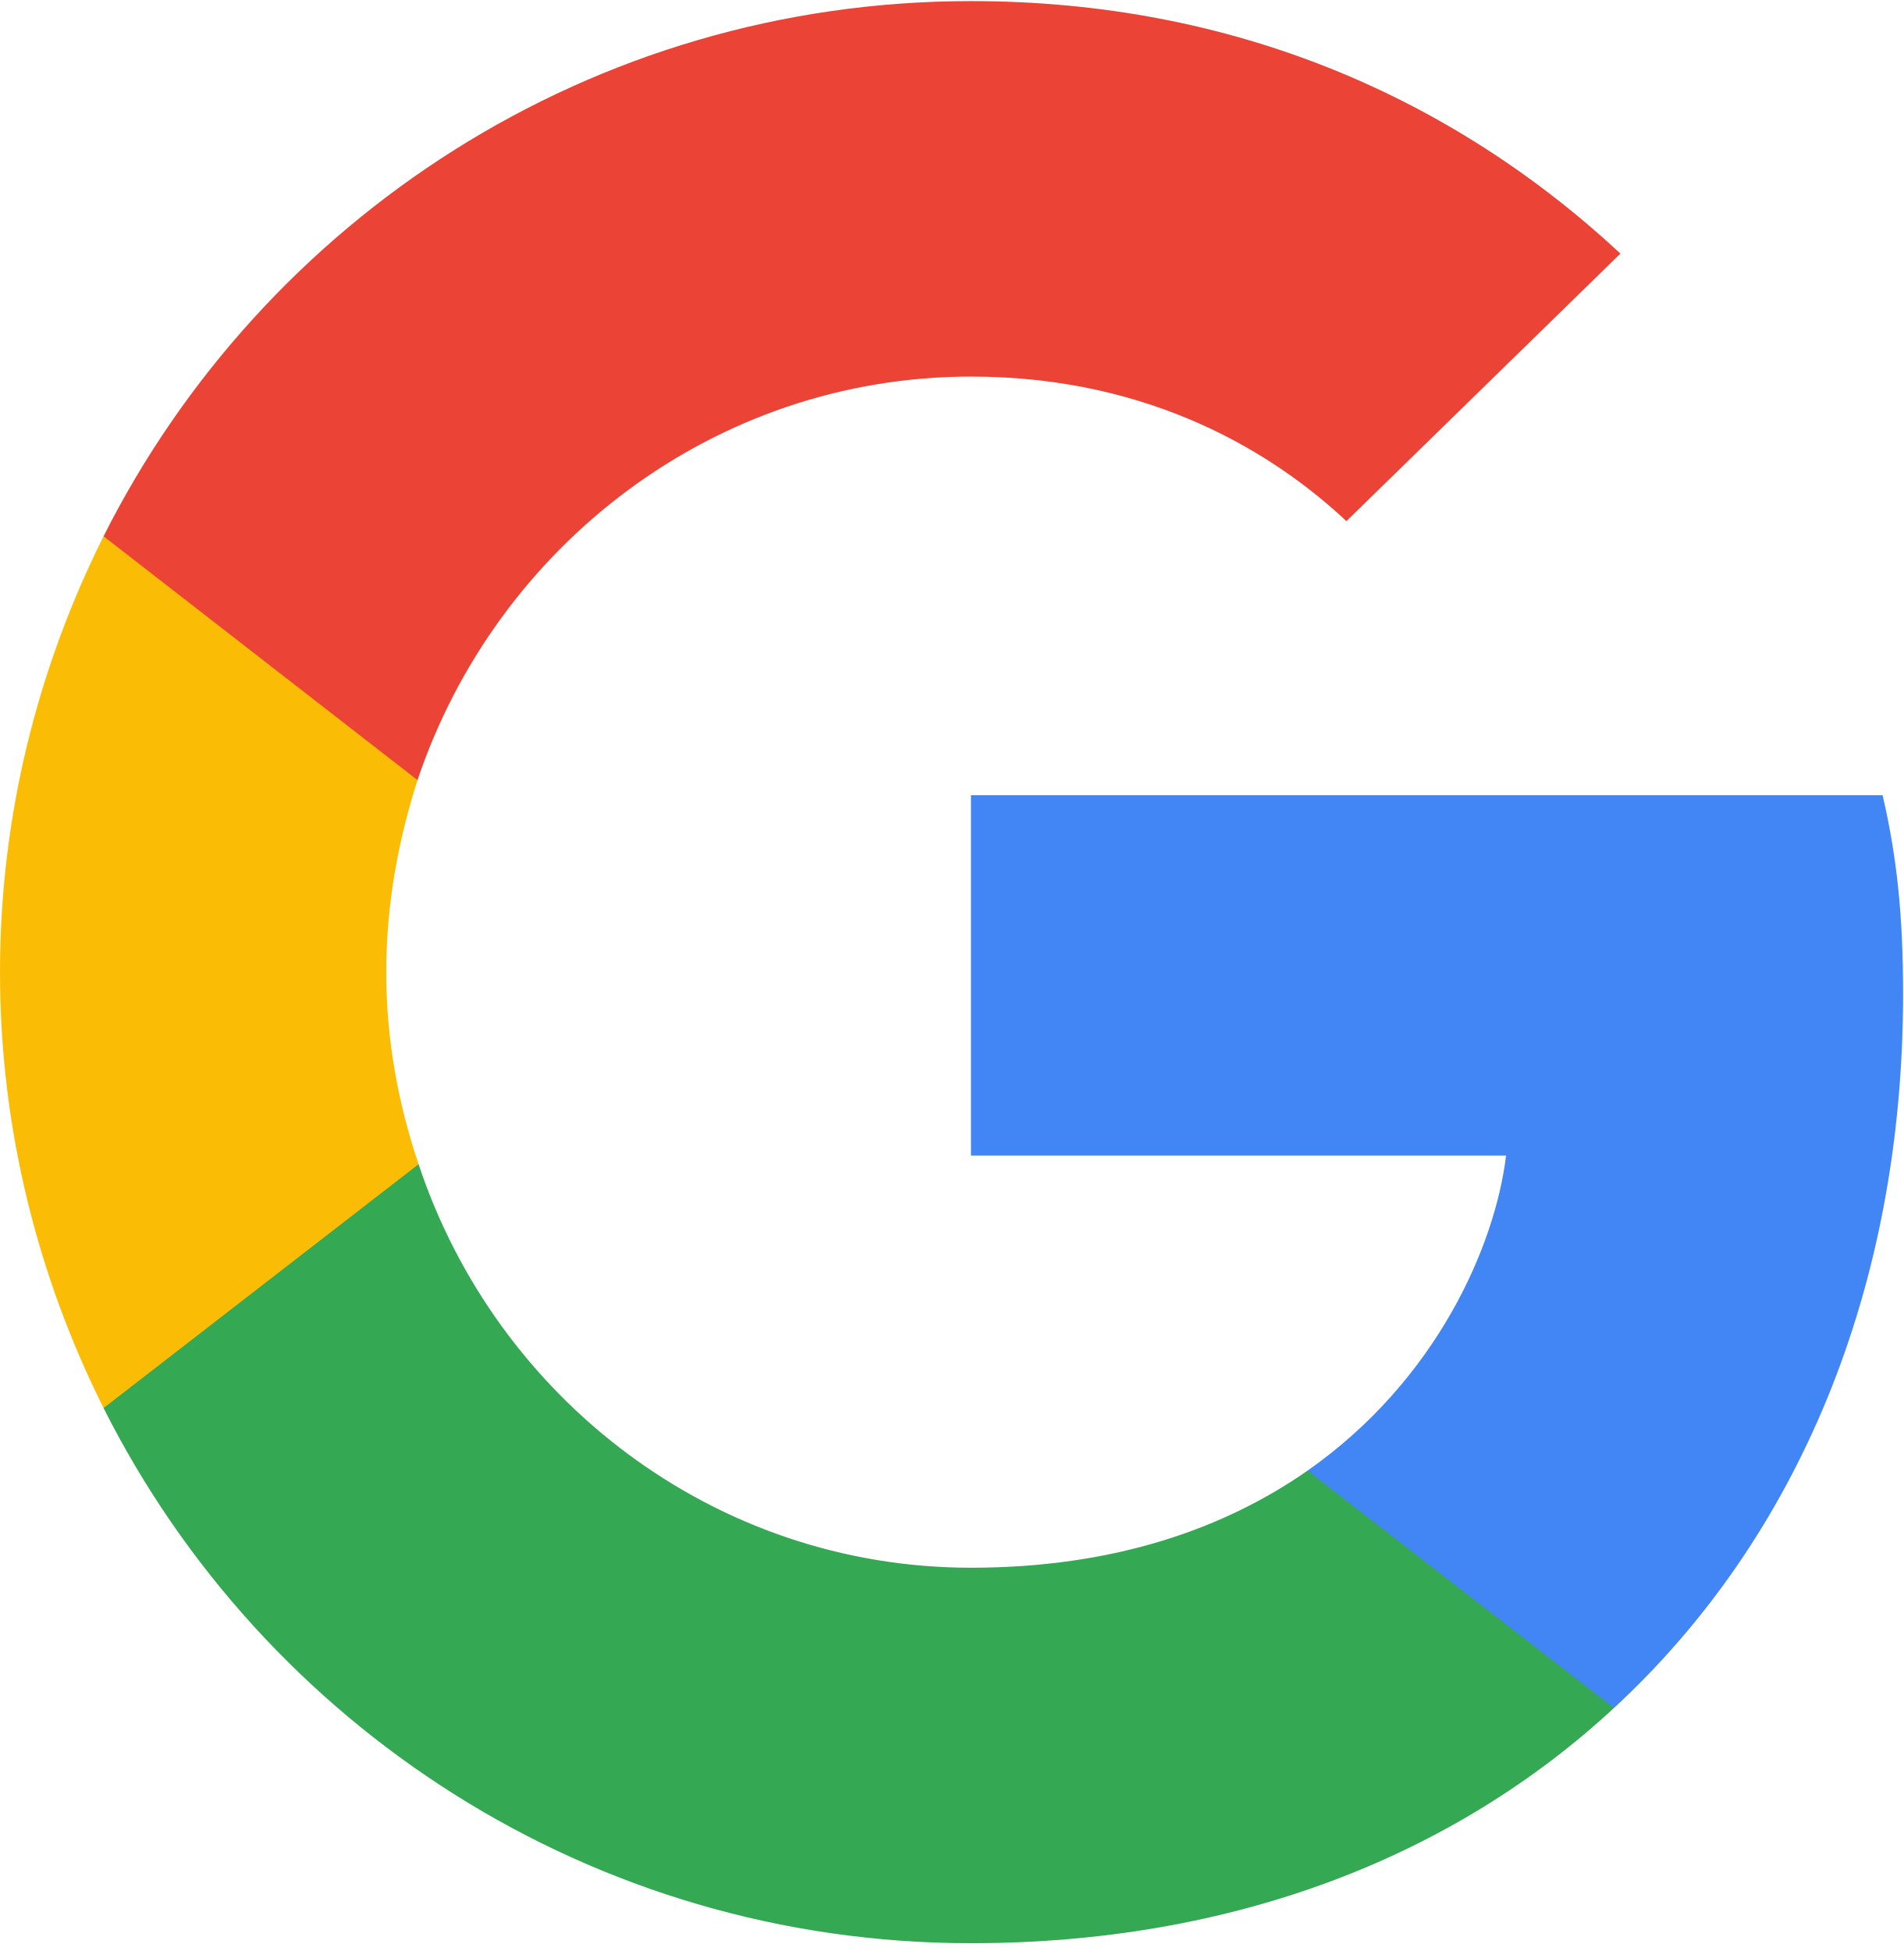
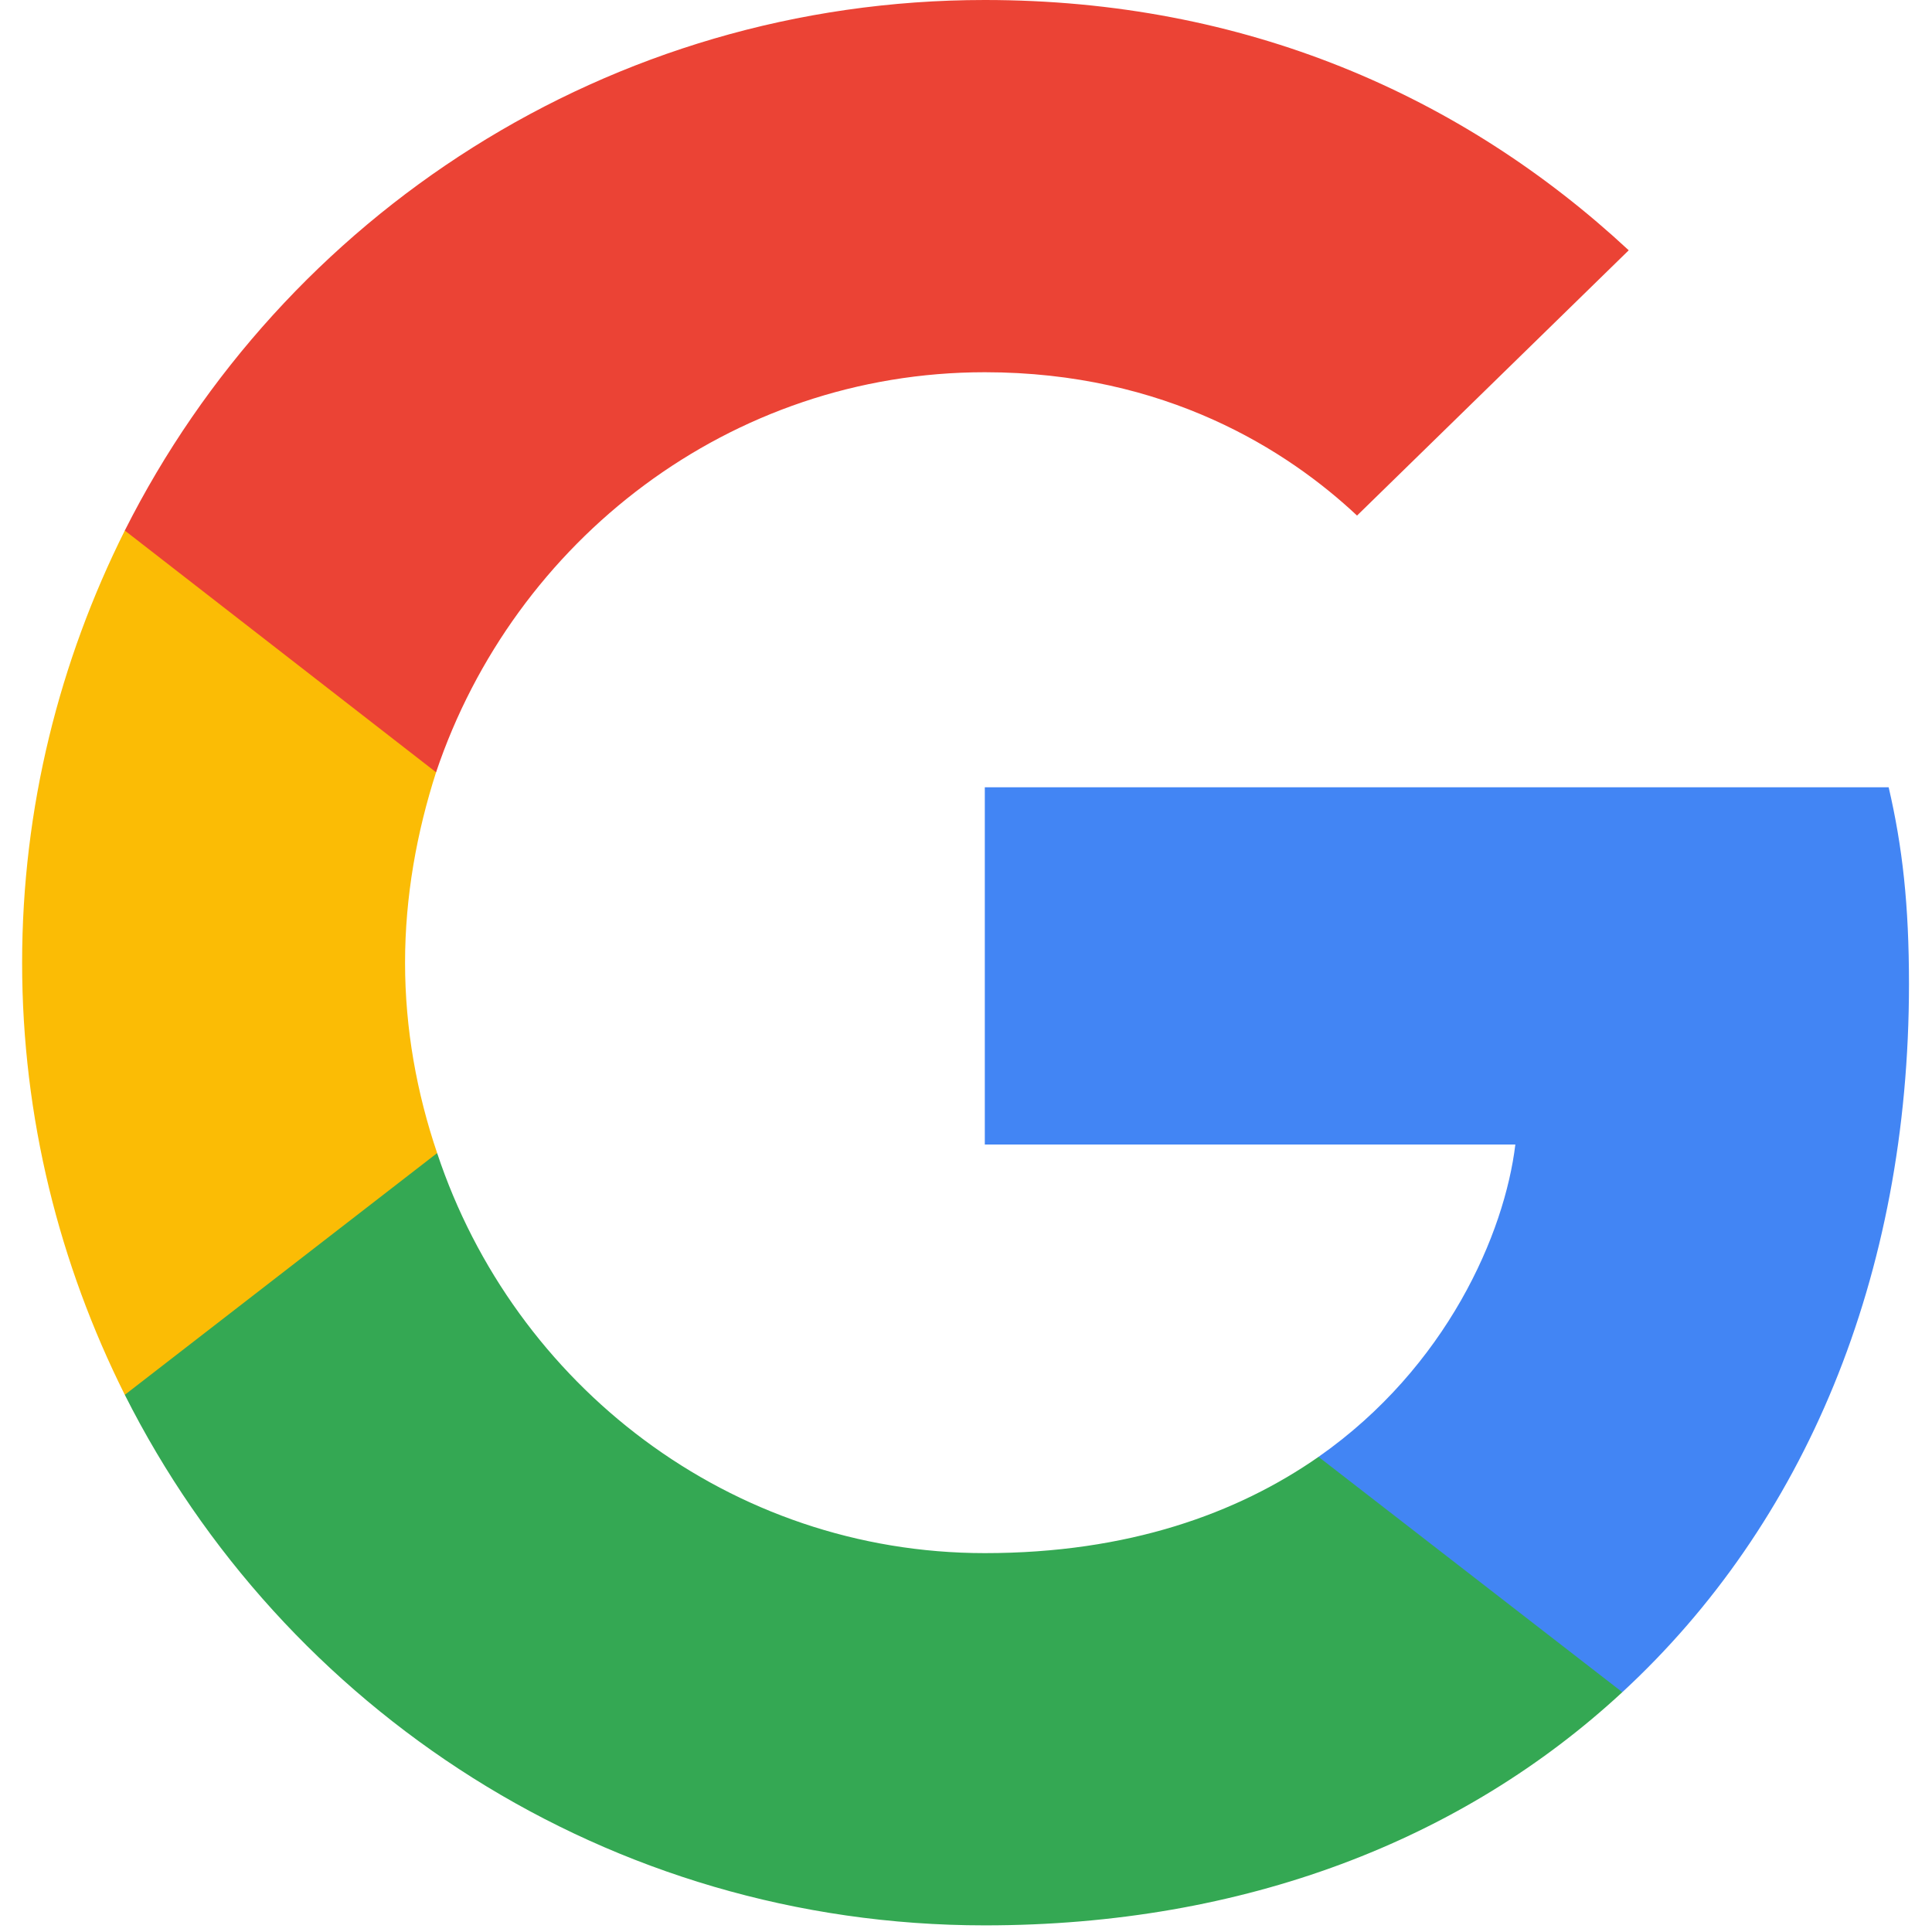
- <svg xmlns="http://www.w3.org/2000/svg" width="244" height="250" preserveAspectRatio="xMidYMid" viewBox="0 0 256 262">
+ <svg xmlns="http://www.w3.org/2000/svg" width="20" height="20" preserveAspectRatio="xMidYMid" viewBox="0 0 256 262">
  <path fill="#4285F4" d="M255.878 133.451c0-10.734-.871-18.567-2.756-26.69H130.55v48.448h71.947c-1.45 12.04-9.283 30.172-26.69 42.356l-.244 1.622 38.755 30.023 2.685.268c24.659-22.774 38.875-56.282 38.875-96.027" />
  <path fill="#34A853" d="M130.55 261.1c35.248 0 64.839-11.605 86.453-31.622l-41.196-31.913c-11.024 7.688-25.82 13.055-45.257 13.055-34.523 0-63.824-22.773-74.269-54.25l-1.531.13-40.298 31.187-.527 1.465C35.393 231.798 79.49 261.1 130.55 261.1" />
  <path fill="#FBBC05" d="M56.281 156.37c-2.756-8.123-4.351-16.827-4.351-25.82 0-8.994 1.595-17.697 4.206-25.82l-.073-1.73L15.26 71.312l-1.335.635C5.077 89.644 0 109.517 0 130.55s5.077 40.905 13.925 58.602l42.356-32.782" />
  <path fill="#EB4335" d="M130.55 50.479c24.514 0 41.05 10.589 50.479 19.438l36.844-35.974C195.245 12.91 165.798 0 130.55 0 79.49 0 35.393 29.301 13.925 71.947l42.211 32.783c10.59-31.477 39.891-54.251 74.414-54.251" />
</svg>
